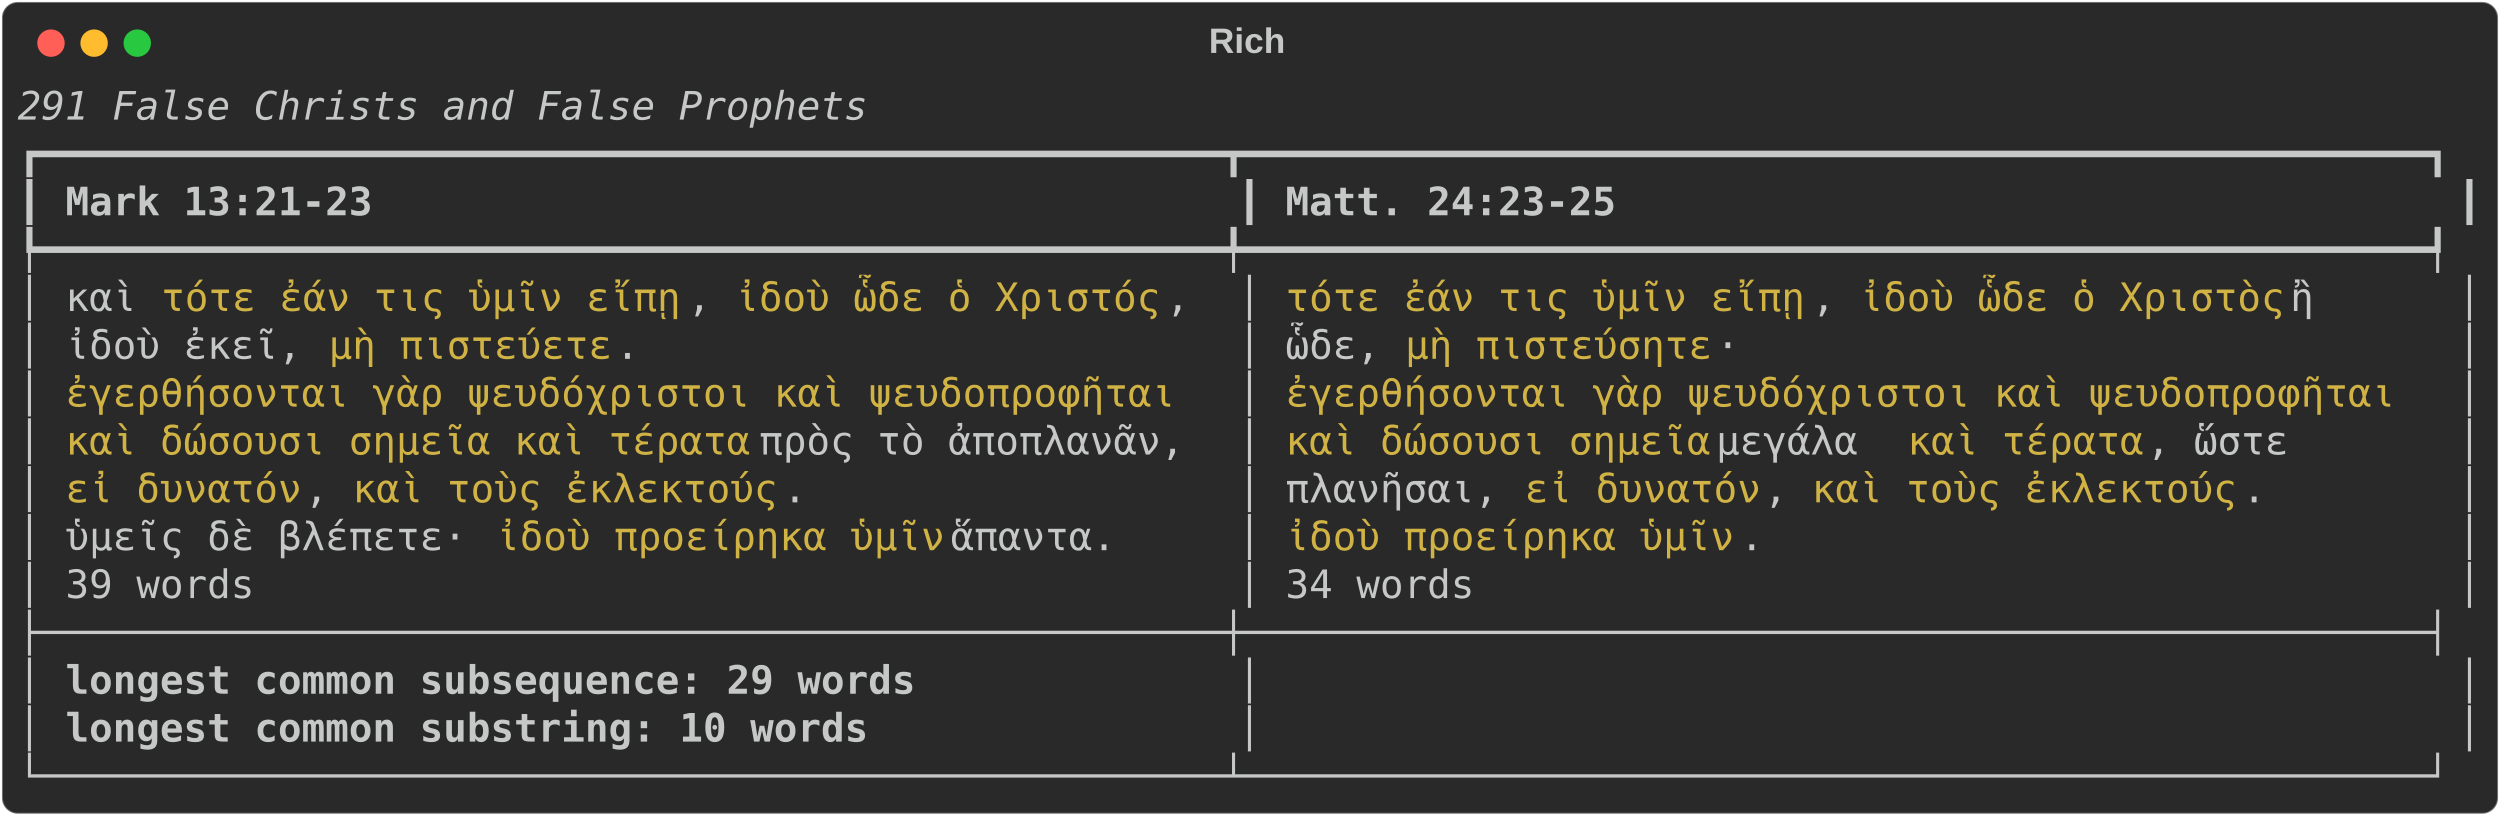
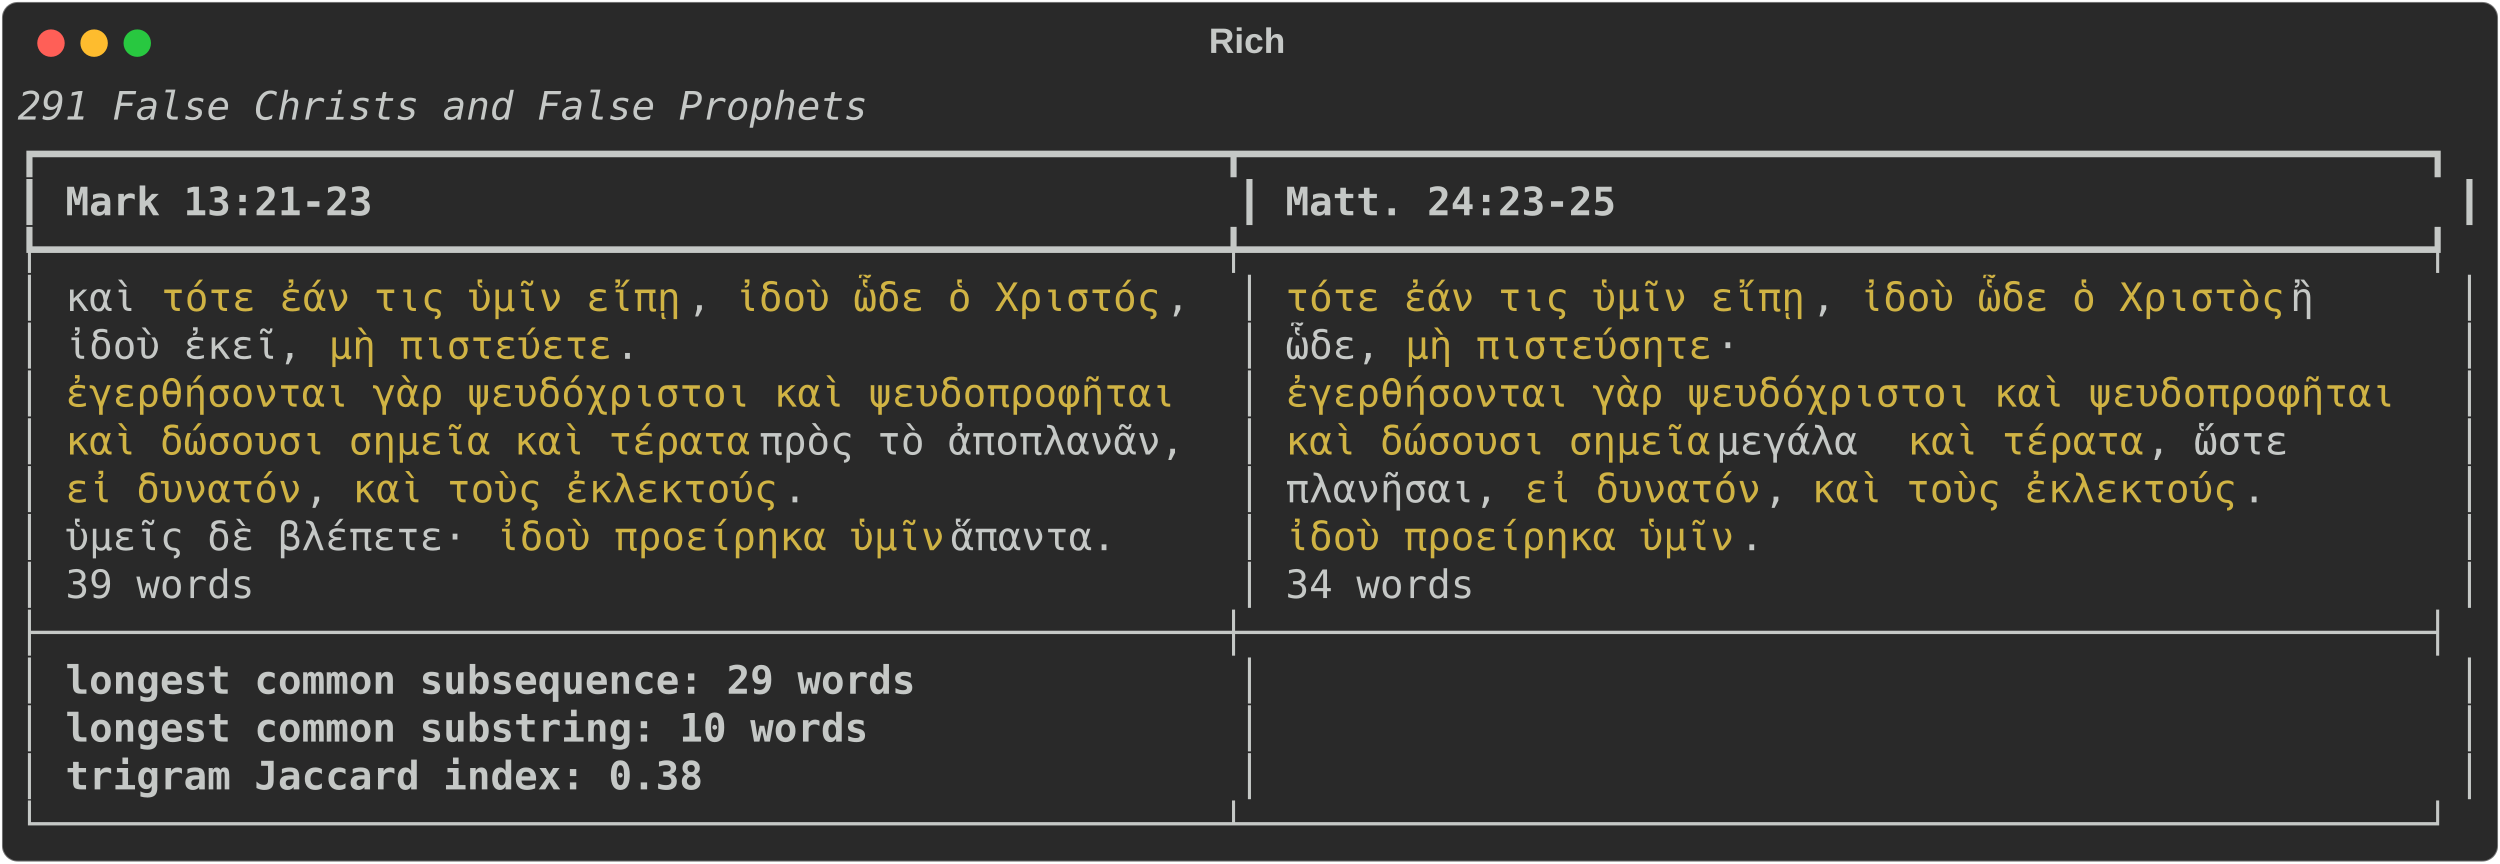
- <svg xmlns="http://www.w3.org/2000/svg" class="rich-terminal" viewBox="0 0 1275 416.0">
+ <svg xmlns="http://www.w3.org/2000/svg" class="rich-terminal" viewBox="0 0 1275 440.4">
  <style>

    @font-face {
        font-family: "Fira Code";
        src: local("FiraCode-Regular"),
                url("https://cdnjs.cloudflare.com/ajax/libs/firacode/6.2.0/woff2/FiraCode-Regular.woff2") format("woff2"),
                url("https://cdnjs.cloudflare.com/ajax/libs/firacode/6.2.0/woff/FiraCode-Regular.woff") format("woff");
        font-style: normal;
        font-weight: 400;
    }
    @font-face {
        font-family: "Fira Code";
        src: local("FiraCode-Bold"),
                url("https://cdnjs.cloudflare.com/ajax/libs/firacode/6.2.0/woff2/FiraCode-Bold.woff2") format("woff2"),
                url("https://cdnjs.cloudflare.com/ajax/libs/firacode/6.2.0/woff/FiraCode-Bold.woff") format("woff");
        font-style: bold;
        font-weight: 700;
    }

-     .terminal-671067187-matrix {
+     .terminal-1175322999-matrix {
        font-family: Fira Code, monospace;
        font-size: 20px;
        line-height: 24.4px;
        font-variant-east-asian: full-width;
    }

-     .terminal-671067187-title {
+     .terminal-1175322999-title {
        font-size: 18px;
        font-weight: bold;
        font-family: arial;
    }

-     .terminal-671067187-r1 { fill: #c5c8c6;font-style: italic; }
- .terminal-671067187-r2 { fill: #c5c8c6 }
- .terminal-671067187-r3 { fill: #c5c8c6;font-weight: bold }
- .terminal-671067187-r4 { fill: #d0b344 }
+     .terminal-1175322999-r1 { fill: #c5c8c6;font-style: italic; }
+ .terminal-1175322999-r2 { fill: #c5c8c6 }
+ .terminal-1175322999-r3 { fill: #c5c8c6;font-weight: bold }
+ .terminal-1175322999-r4 { fill: #d0b344 }
    </style>
  <defs>
-     <clipPath id="terminal-671067187-clip-terminal">
-       <rect x="0" y="0" width="1255.6" height="365.0" />
-     </clipPath>
-     <clipPath id="terminal-671067187-line-0">
+     <clipPath id="terminal-1175322999-clip-terminal">
+       <rect x="0" y="0" width="1255.6" height="389.4" />
+     </clipPath>
+     <clipPath id="terminal-1175322999-line-0">
      <rect x="0" y="1.5" width="1256.6" height="24.65" />
    </clipPath>
-     <clipPath id="terminal-671067187-line-1">
+     <clipPath id="terminal-1175322999-line-1">
      <rect x="0" y="25.9" width="1256.6" height="24.65" />
    </clipPath>
-     <clipPath id="terminal-671067187-line-2">
+     <clipPath id="terminal-1175322999-line-2">
      <rect x="0" y="50.3" width="1256.6" height="24.65" />
    </clipPath>
-     <clipPath id="terminal-671067187-line-3">
+     <clipPath id="terminal-1175322999-line-3">
      <rect x="0" y="74.7" width="1256.6" height="24.65" />
    </clipPath>
-     <clipPath id="terminal-671067187-line-4">
+     <clipPath id="terminal-1175322999-line-4">
      <rect x="0" y="99.1" width="1256.6" height="24.65" />
    </clipPath>
-     <clipPath id="terminal-671067187-line-5">
+     <clipPath id="terminal-1175322999-line-5">
      <rect x="0" y="123.5" width="1256.6" height="24.65" />
    </clipPath>
-     <clipPath id="terminal-671067187-line-6">
+     <clipPath id="terminal-1175322999-line-6">
      <rect x="0" y="147.9" width="1256.6" height="24.65" />
    </clipPath>
-     <clipPath id="terminal-671067187-line-7">
+     <clipPath id="terminal-1175322999-line-7">
      <rect x="0" y="172.3" width="1256.6" height="24.65" />
    </clipPath>
-     <clipPath id="terminal-671067187-line-8">
+     <clipPath id="terminal-1175322999-line-8">
      <rect x="0" y="196.7" width="1256.6" height="24.65" />
    </clipPath>
-     <clipPath id="terminal-671067187-line-9">
+     <clipPath id="terminal-1175322999-line-9">
      <rect x="0" y="221.1" width="1256.6" height="24.65" />
    </clipPath>
-     <clipPath id="terminal-671067187-line-10">
+     <clipPath id="terminal-1175322999-line-10">
      <rect x="0" y="245.5" width="1256.6" height="24.65" />
    </clipPath>
-     <clipPath id="terminal-671067187-line-11">
+     <clipPath id="terminal-1175322999-line-11">
      <rect x="0" y="269.9" width="1256.6" height="24.65" />
    </clipPath>
-     <clipPath id="terminal-671067187-line-12">
+     <clipPath id="terminal-1175322999-line-12">
      <rect x="0" y="294.3" width="1256.6" height="24.65" />
    </clipPath>
-     <clipPath id="terminal-671067187-line-13">
+     <clipPath id="terminal-1175322999-line-13">
      <rect x="0" y="318.7" width="1256.6" height="24.65" />
    </clipPath>
+     <clipPath id="terminal-1175322999-line-14">
+       <rect x="0" y="343.1" width="1256.6" height="24.65" />
+     </clipPath>
  </defs>
-   <rect fill="#292929" stroke="rgba(255,255,255,0.35)" stroke-width="1" x="1" y="1" width="1273" height="414" rx="8" />
-   <text class="terminal-671067187-title" fill="#c5c8c6" text-anchor="middle" x="636" y="27">Rich</text>
+   <rect fill="#292929" stroke="rgba(255,255,255,0.35)" stroke-width="1" x="1" y="1" width="1273" height="438.4" rx="8" />
+   <text class="terminal-1175322999-title" fill="#c5c8c6" text-anchor="middle" x="636" y="27">Rich</text>
  <g transform="translate(26,22)">
    <circle cx="0" cy="0" r="7" fill="#ff5f57" />
    <circle cx="22" cy="0" r="7" fill="#febc2e" />
    <circle cx="44" cy="0" r="7" fill="#28c840" />
  </g>
-   <g transform="translate(9, 41)" clip-path="url(#terminal-671067187-clip-terminal)">
-     <g class="terminal-671067187-matrix">
-       <text class="terminal-671067187-r1" x="0" y="20" textLength="1256.6" clip-path="url(#terminal-671067187-line-0)">                                 291 False Christs and False Prophets                                  </text>
-       <text class="terminal-671067187-r2" x="1256.6" y="20" textLength="12.2" clip-path="url(#terminal-671067187-line-0)">
- </text>
-       <text class="terminal-671067187-r2" x="0" y="44.4" textLength="1256.6" clip-path="url(#terminal-671067187-line-1)">┏━━━━━━━━━━━━━━━━━━━━━━━━━━━━━━━━━━━━━━━━━━━━━━━━━━┳━━━━━━━━━━━━━━━━━━━━━━━━━━━━━━━━━━━━━━━━━━━━━━━━━━┓</text>
-       <text class="terminal-671067187-r2" x="1256.6" y="44.4" textLength="12.2" clip-path="url(#terminal-671067187-line-1)">
- </text>
-       <text class="terminal-671067187-r2" x="0" y="68.8" textLength="12.2" clip-path="url(#terminal-671067187-line-2)">┃</text>
-       <text class="terminal-671067187-r3" x="24.4" y="68.8" textLength="585.6" clip-path="url(#terminal-671067187-line-2)">Mark 13:21-23                                   </text>
-       <text class="terminal-671067187-r2" x="622.2" y="68.8" textLength="12.2" clip-path="url(#terminal-671067187-line-2)">┃</text>
-       <text class="terminal-671067187-r3" x="646.6" y="68.8" textLength="585.6" clip-path="url(#terminal-671067187-line-2)">Matt. 24:23-25                                  </text>
-       <text class="terminal-671067187-r2" x="1244.4" y="68.8" textLength="12.2" clip-path="url(#terminal-671067187-line-2)">┃</text>
-       <text class="terminal-671067187-r2" x="1256.6" y="68.8" textLength="12.2" clip-path="url(#terminal-671067187-line-2)">
- </text>
-       <text class="terminal-671067187-r2" x="0" y="93.2" textLength="1256.6" clip-path="url(#terminal-671067187-line-3)">┡━━━━━━━━━━━━━━━━━━━━━━━━━━━━━━━━━━━━━━━━━━━━━━━━━━╇━━━━━━━━━━━━━━━━━━━━━━━━━━━━━━━━━━━━━━━━━━━━━━━━━━┩</text>
-       <text class="terminal-671067187-r2" x="1256.6" y="93.2" textLength="12.2" clip-path="url(#terminal-671067187-line-3)">
- </text>
-       <text class="terminal-671067187-r2" x="0" y="117.6" textLength="12.2" clip-path="url(#terminal-671067187-line-4)">│</text>
-       <text class="terminal-671067187-r2" x="24.4" y="117.6" textLength="48.8" clip-path="url(#terminal-671067187-line-4)">καὶ </text>
-       <text class="terminal-671067187-r4" x="73.2" y="117.6" textLength="268.4" clip-path="url(#terminal-671067187-line-4)">τότε ἐάν τις ὑμῖν εἴπῃ</text>
-       <text class="terminal-671067187-r2" x="341.6" y="117.6" textLength="24.4" clip-path="url(#terminal-671067187-line-4)">, </text>
-       <text class="terminal-671067187-r4" x="366" y="117.6" textLength="219.6" clip-path="url(#terminal-671067187-line-4)">ἰδοὺ ὧδε ὁ Χριστός</text>
-       <text class="terminal-671067187-r2" x="585.6" y="117.6" textLength="24.4" clip-path="url(#terminal-671067187-line-4)">, </text>
-       <text class="terminal-671067187-r2" x="622.2" y="117.6" textLength="12.2" clip-path="url(#terminal-671067187-line-4)">│</text>
-       <text class="terminal-671067187-r4" x="646.6" y="117.6" textLength="268.4" clip-path="url(#terminal-671067187-line-4)">τότε ἐάν τις ὑμῖν εἴπῃ</text>
-       <text class="terminal-671067187-r2" x="915" y="117.6" textLength="24.4" clip-path="url(#terminal-671067187-line-4)">, </text>
-       <text class="terminal-671067187-r4" x="939.4" y="117.6" textLength="219.6" clip-path="url(#terminal-671067187-line-4)">ἰδοὺ ὧδε ὁ Χριστὸς</text>
-       <text class="terminal-671067187-r2" x="1159" y="117.6" textLength="73.2" clip-path="url(#terminal-671067187-line-4)"> ἢ    </text>
-       <text class="terminal-671067187-r2" x="1244.4" y="117.6" textLength="12.2" clip-path="url(#terminal-671067187-line-4)">│</text>
-       <text class="terminal-671067187-r2" x="1256.6" y="117.6" textLength="12.2" clip-path="url(#terminal-671067187-line-4)">
- </text>
-       <text class="terminal-671067187-r2" x="0" y="142" textLength="12.2" clip-path="url(#terminal-671067187-line-5)">│</text>
-       <text class="terminal-671067187-r2" x="24.4" y="142" textLength="134.2" clip-path="url(#terminal-671067187-line-5)">ἰδοὺ ἐκεῖ, </text>
-       <text class="terminal-671067187-r4" x="158.6" y="142" textLength="146.4" clip-path="url(#terminal-671067187-line-5)">μὴ πιστεύετε</text>
-       <text class="terminal-671067187-r2" x="305" y="142" textLength="305" clip-path="url(#terminal-671067187-line-5)">.                        </text>
-       <text class="terminal-671067187-r2" x="622.2" y="142" textLength="12.2" clip-path="url(#terminal-671067187-line-5)">│</text>
-       <text class="terminal-671067187-r2" x="646.6" y="142" textLength="61" clip-path="url(#terminal-671067187-line-5)">ὧδε, </text>
-       <text class="terminal-671067187-r4" x="707.6" y="142" textLength="158.6" clip-path="url(#terminal-671067187-line-5)">μὴ πιστεύσητε</text>
-       <text class="terminal-671067187-r2" x="866.2" y="142" textLength="366" clip-path="url(#terminal-671067187-line-5)">·                             </text>
-       <text class="terminal-671067187-r2" x="1244.4" y="142" textLength="12.2" clip-path="url(#terminal-671067187-line-5)">│</text>
-       <text class="terminal-671067187-r2" x="1256.6" y="142" textLength="12.2" clip-path="url(#terminal-671067187-line-5)">
- </text>
-       <text class="terminal-671067187-r2" x="0" y="166.4" textLength="12.2" clip-path="url(#terminal-671067187-line-6)">│</text>
-       <text class="terminal-671067187-r4" x="24.4" y="166.4" textLength="585.6" clip-path="url(#terminal-671067187-line-6)">ἐγερθήσονται γὰρ ψευδόχριστοι καὶ ψευδοπροφῆται </text>
-       <text class="terminal-671067187-r2" x="622.2" y="166.4" textLength="12.2" clip-path="url(#terminal-671067187-line-6)">│</text>
-       <text class="terminal-671067187-r4" x="646.6" y="166.4" textLength="585.6" clip-path="url(#terminal-671067187-line-6)">ἐγερθήσονται γὰρ ψευδόχριστοι καὶ ψευδοπροφῆται </text>
-       <text class="terminal-671067187-r2" x="1244.4" y="166.4" textLength="12.2" clip-path="url(#terminal-671067187-line-6)">│</text>
-       <text class="terminal-671067187-r2" x="1256.6" y="166.4" textLength="12.2" clip-path="url(#terminal-671067187-line-6)">
- </text>
-       <text class="terminal-671067187-r2" x="0" y="190.8" textLength="12.2" clip-path="url(#terminal-671067187-line-7)">│</text>
-       <text class="terminal-671067187-r4" x="24.4" y="190.8" textLength="353.8" clip-path="url(#terminal-671067187-line-7)">καὶ δώσουσι σημεῖα καὶ τέρατα</text>
-       <text class="terminal-671067187-r2" x="378.2" y="190.8" textLength="231.8" clip-path="url(#terminal-671067187-line-7)"> πρὸς τὸ ἀποπλανᾶν,</text>
-       <text class="terminal-671067187-r2" x="622.2" y="190.8" textLength="12.2" clip-path="url(#terminal-671067187-line-7)">│</text>
-       <text class="terminal-671067187-r4" x="646.6" y="190.8" textLength="219.6" clip-path="url(#terminal-671067187-line-7)">καὶ δώσουσι σημεῖα</text>
-       <text class="terminal-671067187-r2" x="866.2" y="190.8" textLength="97.6" clip-path="url(#terminal-671067187-line-7)"> μεγάλα </text>
-       <text class="terminal-671067187-r4" x="963.8" y="190.8" textLength="122" clip-path="url(#terminal-671067187-line-7)">καὶ τέρατα</text>
-       <text class="terminal-671067187-r2" x="1085.8" y="190.8" textLength="146.4" clip-path="url(#terminal-671067187-line-7)">, ὥστε      </text>
-       <text class="terminal-671067187-r2" x="1244.4" y="190.8" textLength="12.2" clip-path="url(#terminal-671067187-line-7)">│</text>
-       <text class="terminal-671067187-r2" x="1256.6" y="190.8" textLength="12.2" clip-path="url(#terminal-671067187-line-7)">
- </text>
-       <text class="terminal-671067187-r2" x="0" y="215.2" textLength="12.2" clip-path="url(#terminal-671067187-line-8)">│</text>
-       <text class="terminal-671067187-r4" x="24.4" y="215.2" textLength="122" clip-path="url(#terminal-671067187-line-8)">εἰ δυνατόν</text>
-       <text class="terminal-671067187-r2" x="146.4" y="215.2" textLength="24.4" clip-path="url(#terminal-671067187-line-8)">, </text>
-       <text class="terminal-671067187-r4" x="170.8" y="215.2" textLength="219.6" clip-path="url(#terminal-671067187-line-8)">καὶ τοὺς ἐκλεκτούς</text>
-       <text class="terminal-671067187-r2" x="390.4" y="215.2" textLength="219.6" clip-path="url(#terminal-671067187-line-8)">.                 </text>
-       <text class="terminal-671067187-r2" x="622.2" y="215.2" textLength="12.2" clip-path="url(#terminal-671067187-line-8)">│</text>
-       <text class="terminal-671067187-r2" x="646.6" y="215.2" textLength="122" clip-path="url(#terminal-671067187-line-8)">πλανῆσαι, </text>
-       <text class="terminal-671067187-r4" x="768.6" y="215.2" textLength="122" clip-path="url(#terminal-671067187-line-8)">εἰ δυνατόν</text>
-       <text class="terminal-671067187-r2" x="890.6" y="215.2" textLength="24.4" clip-path="url(#terminal-671067187-line-8)">, </text>
-       <text class="terminal-671067187-r4" x="915" y="215.2" textLength="219.6" clip-path="url(#terminal-671067187-line-8)">καὶ τοὺς ἐκλεκτούς</text>
-       <text class="terminal-671067187-r2" x="1134.6" y="215.2" textLength="97.6" clip-path="url(#terminal-671067187-line-8)">.       </text>
-       <text class="terminal-671067187-r2" x="1244.4" y="215.2" textLength="12.2" clip-path="url(#terminal-671067187-line-8)">│</text>
-       <text class="terminal-671067187-r2" x="1256.6" y="215.2" textLength="12.2" clip-path="url(#terminal-671067187-line-8)">
- </text>
-       <text class="terminal-671067187-r2" x="0" y="239.6" textLength="12.2" clip-path="url(#terminal-671067187-line-9)">│</text>
-       <text class="terminal-671067187-r2" x="24.4" y="239.6" textLength="219.6" clip-path="url(#terminal-671067187-line-9)">ὑμεῖς δὲ βλέπετε· </text>
-       <text class="terminal-671067187-r4" x="244" y="239.6" textLength="231.8" clip-path="url(#terminal-671067187-line-9)">ἰδοὺ προείρηκα ὑμῖν</text>
-       <text class="terminal-671067187-r2" x="475.8" y="239.6" textLength="134.2" clip-path="url(#terminal-671067187-line-9)"> ἅπαντα.   </text>
-       <text class="terminal-671067187-r2" x="622.2" y="239.6" textLength="12.2" clip-path="url(#terminal-671067187-line-9)">│</text>
-       <text class="terminal-671067187-r4" x="646.6" y="239.6" textLength="231.8" clip-path="url(#terminal-671067187-line-9)">ἰδοὺ προείρηκα ὑμῖν</text>
-       <text class="terminal-671067187-r2" x="878.4" y="239.6" textLength="353.8" clip-path="url(#terminal-671067187-line-9)">.                            </text>
-       <text class="terminal-671067187-r2" x="1244.4" y="239.6" textLength="12.2" clip-path="url(#terminal-671067187-line-9)">│</text>
-       <text class="terminal-671067187-r2" x="1256.6" y="239.6" textLength="12.2" clip-path="url(#terminal-671067187-line-9)">
- </text>
-       <text class="terminal-671067187-r2" x="0" y="264" textLength="12.2" clip-path="url(#terminal-671067187-line-10)">│</text>
-       <text class="terminal-671067187-r2" x="24.4" y="264" textLength="585.6" clip-path="url(#terminal-671067187-line-10)">39 words                                        </text>
-       <text class="terminal-671067187-r2" x="622.2" y="264" textLength="12.2" clip-path="url(#terminal-671067187-line-10)">│</text>
-       <text class="terminal-671067187-r2" x="646.6" y="264" textLength="585.6" clip-path="url(#terminal-671067187-line-10)">34 words                                        </text>
-       <text class="terminal-671067187-r2" x="1244.4" y="264" textLength="12.2" clip-path="url(#terminal-671067187-line-10)">│</text>
-       <text class="terminal-671067187-r2" x="1256.6" y="264" textLength="12.2" clip-path="url(#terminal-671067187-line-10)">
- </text>
-       <text class="terminal-671067187-r2" x="0" y="288.4" textLength="1256.6" clip-path="url(#terminal-671067187-line-11)">├──────────────────────────────────────────────────┼──────────────────────────────────────────────────┤</text>
-       <text class="terminal-671067187-r2" x="1256.6" y="288.4" textLength="12.2" clip-path="url(#terminal-671067187-line-11)">
- </text>
-       <text class="terminal-671067187-r2" x="0" y="312.8" textLength="12.2" clip-path="url(#terminal-671067187-line-12)">│</text>
-       <text class="terminal-671067187-r3" x="24.4" y="312.8" textLength="585.6" clip-path="url(#terminal-671067187-line-12)">longest common subsequence: 29 words            </text>
-       <text class="terminal-671067187-r2" x="622.2" y="312.8" textLength="12.2" clip-path="url(#terminal-671067187-line-12)">│</text>
-       <text class="terminal-671067187-r2" x="1244.4" y="312.8" textLength="12.2" clip-path="url(#terminal-671067187-line-12)">│</text>
-       <text class="terminal-671067187-r2" x="1256.6" y="312.8" textLength="12.2" clip-path="url(#terminal-671067187-line-12)">
- </text>
-       <text class="terminal-671067187-r2" x="0" y="337.2" textLength="12.2" clip-path="url(#terminal-671067187-line-13)">│</text>
-       <text class="terminal-671067187-r3" x="24.4" y="337.2" textLength="585.6" clip-path="url(#terminal-671067187-line-13)">longest common substring: 10 words              </text>
-       <text class="terminal-671067187-r2" x="622.2" y="337.2" textLength="12.2" clip-path="url(#terminal-671067187-line-13)">│</text>
-       <text class="terminal-671067187-r2" x="1244.4" y="337.2" textLength="12.2" clip-path="url(#terminal-671067187-line-13)">│</text>
-       <text class="terminal-671067187-r2" x="1256.6" y="337.2" textLength="12.2" clip-path="url(#terminal-671067187-line-13)">
- </text>
-       <text class="terminal-671067187-r2" x="0" y="361.6" textLength="1256.6" clip-path="url(#terminal-671067187-line-14)">└──────────────────────────────────────────────────┴──────────────────────────────────────────────────┘</text>
-       <text class="terminal-671067187-r2" x="1256.6" y="361.6" textLength="12.2" clip-path="url(#terminal-671067187-line-14)">
+   <g transform="translate(9, 41)" clip-path="url(#terminal-1175322999-clip-terminal)">
+     <g class="terminal-1175322999-matrix">
+       <text class="terminal-1175322999-r1" x="0" y="20" textLength="1256.6" clip-path="url(#terminal-1175322999-line-0)">                                 291 False Christs and False Prophets                                  </text>
+       <text class="terminal-1175322999-r2" x="1256.6" y="20" textLength="12.2" clip-path="url(#terminal-1175322999-line-0)">
+ </text>
+       <text class="terminal-1175322999-r2" x="0" y="44.4" textLength="1256.6" clip-path="url(#terminal-1175322999-line-1)">┏━━━━━━━━━━━━━━━━━━━━━━━━━━━━━━━━━━━━━━━━━━━━━━━━━━┳━━━━━━━━━━━━━━━━━━━━━━━━━━━━━━━━━━━━━━━━━━━━━━━━━━┓</text>
+       <text class="terminal-1175322999-r2" x="1256.6" y="44.4" textLength="12.2" clip-path="url(#terminal-1175322999-line-1)">
+ </text>
+       <text class="terminal-1175322999-r2" x="0" y="68.8" textLength="12.2" clip-path="url(#terminal-1175322999-line-2)">┃</text>
+       <text class="terminal-1175322999-r3" x="24.4" y="68.8" textLength="585.6" clip-path="url(#terminal-1175322999-line-2)">Mark 13:21-23                                   </text>
+       <text class="terminal-1175322999-r2" x="622.2" y="68.8" textLength="12.2" clip-path="url(#terminal-1175322999-line-2)">┃</text>
+       <text class="terminal-1175322999-r3" x="646.6" y="68.8" textLength="585.6" clip-path="url(#terminal-1175322999-line-2)">Matt. 24:23-25                                  </text>
+       <text class="terminal-1175322999-r2" x="1244.4" y="68.8" textLength="12.2" clip-path="url(#terminal-1175322999-line-2)">┃</text>
+       <text class="terminal-1175322999-r2" x="1256.6" y="68.8" textLength="12.2" clip-path="url(#terminal-1175322999-line-2)">
+ </text>
+       <text class="terminal-1175322999-r2" x="0" y="93.2" textLength="1256.6" clip-path="url(#terminal-1175322999-line-3)">┡━━━━━━━━━━━━━━━━━━━━━━━━━━━━━━━━━━━━━━━━━━━━━━━━━━╇━━━━━━━━━━━━━━━━━━━━━━━━━━━━━━━━━━━━━━━━━━━━━━━━━━┩</text>
+       <text class="terminal-1175322999-r2" x="1256.6" y="93.2" textLength="12.2" clip-path="url(#terminal-1175322999-line-3)">
+ </text>
+       <text class="terminal-1175322999-r2" x="0" y="117.6" textLength="12.2" clip-path="url(#terminal-1175322999-line-4)">│</text>
+       <text class="terminal-1175322999-r2" x="24.4" y="117.6" textLength="48.8" clip-path="url(#terminal-1175322999-line-4)">καὶ </text>
+       <text class="terminal-1175322999-r4" x="73.2" y="117.6" textLength="268.4" clip-path="url(#terminal-1175322999-line-4)">τότε ἐάν τις ὑμῖν εἴπῃ</text>
+       <text class="terminal-1175322999-r2" x="341.6" y="117.6" textLength="24.4" clip-path="url(#terminal-1175322999-line-4)">, </text>
+       <text class="terminal-1175322999-r4" x="366" y="117.6" textLength="219.6" clip-path="url(#terminal-1175322999-line-4)">ἰδοὺ ὧδε ὁ Χριστός</text>
+       <text class="terminal-1175322999-r2" x="585.6" y="117.6" textLength="24.4" clip-path="url(#terminal-1175322999-line-4)">, </text>
+       <text class="terminal-1175322999-r2" x="622.2" y="117.6" textLength="12.2" clip-path="url(#terminal-1175322999-line-4)">│</text>
+       <text class="terminal-1175322999-r4" x="646.6" y="117.6" textLength="268.4" clip-path="url(#terminal-1175322999-line-4)">τότε ἐάν τις ὑμῖν εἴπῃ</text>
+       <text class="terminal-1175322999-r2" x="915" y="117.6" textLength="24.4" clip-path="url(#terminal-1175322999-line-4)">, </text>
+       <text class="terminal-1175322999-r4" x="939.4" y="117.6" textLength="219.6" clip-path="url(#terminal-1175322999-line-4)">ἰδοὺ ὧδε ὁ Χριστὸς</text>
+       <text class="terminal-1175322999-r2" x="1159" y="117.6" textLength="73.2" clip-path="url(#terminal-1175322999-line-4)"> ἢ    </text>
+       <text class="terminal-1175322999-r2" x="1244.4" y="117.6" textLength="12.2" clip-path="url(#terminal-1175322999-line-4)">│</text>
+       <text class="terminal-1175322999-r2" x="1256.6" y="117.6" textLength="12.2" clip-path="url(#terminal-1175322999-line-4)">
+ </text>
+       <text class="terminal-1175322999-r2" x="0" y="142" textLength="12.2" clip-path="url(#terminal-1175322999-line-5)">│</text>
+       <text class="terminal-1175322999-r2" x="24.4" y="142" textLength="134.2" clip-path="url(#terminal-1175322999-line-5)">ἰδοὺ ἐκεῖ, </text>
+       <text class="terminal-1175322999-r4" x="158.6" y="142" textLength="146.4" clip-path="url(#terminal-1175322999-line-5)">μὴ πιστεύετε</text>
+       <text class="terminal-1175322999-r2" x="305" y="142" textLength="305" clip-path="url(#terminal-1175322999-line-5)">.                        </text>
+       <text class="terminal-1175322999-r2" x="622.2" y="142" textLength="12.2" clip-path="url(#terminal-1175322999-line-5)">│</text>
+       <text class="terminal-1175322999-r2" x="646.6" y="142" textLength="61" clip-path="url(#terminal-1175322999-line-5)">ὧδε, </text>
+       <text class="terminal-1175322999-r4" x="707.6" y="142" textLength="158.6" clip-path="url(#terminal-1175322999-line-5)">μὴ πιστεύσητε</text>
+       <text class="terminal-1175322999-r2" x="866.2" y="142" textLength="366" clip-path="url(#terminal-1175322999-line-5)">·                             </text>
+       <text class="terminal-1175322999-r2" x="1244.4" y="142" textLength="12.2" clip-path="url(#terminal-1175322999-line-5)">│</text>
+       <text class="terminal-1175322999-r2" x="1256.6" y="142" textLength="12.2" clip-path="url(#terminal-1175322999-line-5)">
+ </text>
+       <text class="terminal-1175322999-r2" x="0" y="166.4" textLength="12.2" clip-path="url(#terminal-1175322999-line-6)">│</text>
+       <text class="terminal-1175322999-r4" x="24.4" y="166.4" textLength="585.6" clip-path="url(#terminal-1175322999-line-6)">ἐγερθήσονται γὰρ ψευδόχριστοι καὶ ψευδοπροφῆται </text>
+       <text class="terminal-1175322999-r2" x="622.2" y="166.4" textLength="12.2" clip-path="url(#terminal-1175322999-line-6)">│</text>
+       <text class="terminal-1175322999-r4" x="646.6" y="166.4" textLength="585.6" clip-path="url(#terminal-1175322999-line-6)">ἐγερθήσονται γὰρ ψευδόχριστοι καὶ ψευδοπροφῆται </text>
+       <text class="terminal-1175322999-r2" x="1244.4" y="166.4" textLength="12.2" clip-path="url(#terminal-1175322999-line-6)">│</text>
+       <text class="terminal-1175322999-r2" x="1256.6" y="166.4" textLength="12.2" clip-path="url(#terminal-1175322999-line-6)">
+ </text>
+       <text class="terminal-1175322999-r2" x="0" y="190.8" textLength="12.2" clip-path="url(#terminal-1175322999-line-7)">│</text>
+       <text class="terminal-1175322999-r4" x="24.4" y="190.8" textLength="353.8" clip-path="url(#terminal-1175322999-line-7)">καὶ δώσουσι σημεῖα καὶ τέρατα</text>
+       <text class="terminal-1175322999-r2" x="378.2" y="190.8" textLength="231.8" clip-path="url(#terminal-1175322999-line-7)"> πρὸς τὸ ἀποπλανᾶν,</text>
+       <text class="terminal-1175322999-r2" x="622.2" y="190.8" textLength="12.2" clip-path="url(#terminal-1175322999-line-7)">│</text>
+       <text class="terminal-1175322999-r4" x="646.6" y="190.8" textLength="219.6" clip-path="url(#terminal-1175322999-line-7)">καὶ δώσουσι σημεῖα</text>
+       <text class="terminal-1175322999-r2" x="866.2" y="190.8" textLength="97.6" clip-path="url(#terminal-1175322999-line-7)"> μεγάλα </text>
+       <text class="terminal-1175322999-r4" x="963.8" y="190.8" textLength="122" clip-path="url(#terminal-1175322999-line-7)">καὶ τέρατα</text>
+       <text class="terminal-1175322999-r2" x="1085.8" y="190.8" textLength="146.4" clip-path="url(#terminal-1175322999-line-7)">, ὥστε      </text>
+       <text class="terminal-1175322999-r2" x="1244.4" y="190.8" textLength="12.2" clip-path="url(#terminal-1175322999-line-7)">│</text>
+       <text class="terminal-1175322999-r2" x="1256.6" y="190.8" textLength="12.2" clip-path="url(#terminal-1175322999-line-7)">
+ </text>
+       <text class="terminal-1175322999-r2" x="0" y="215.2" textLength="12.2" clip-path="url(#terminal-1175322999-line-8)">│</text>
+       <text class="terminal-1175322999-r4" x="24.4" y="215.2" textLength="122" clip-path="url(#terminal-1175322999-line-8)">εἰ δυνατόν</text>
+       <text class="terminal-1175322999-r2" x="146.4" y="215.2" textLength="24.4" clip-path="url(#terminal-1175322999-line-8)">, </text>
+       <text class="terminal-1175322999-r4" x="170.8" y="215.2" textLength="219.6" clip-path="url(#terminal-1175322999-line-8)">καὶ τοὺς ἐκλεκτούς</text>
+       <text class="terminal-1175322999-r2" x="390.4" y="215.2" textLength="219.6" clip-path="url(#terminal-1175322999-line-8)">.                 </text>
+       <text class="terminal-1175322999-r2" x="622.2" y="215.2" textLength="12.2" clip-path="url(#terminal-1175322999-line-8)">│</text>
+       <text class="terminal-1175322999-r2" x="646.6" y="215.2" textLength="122" clip-path="url(#terminal-1175322999-line-8)">πλανῆσαι, </text>
+       <text class="terminal-1175322999-r4" x="768.6" y="215.2" textLength="122" clip-path="url(#terminal-1175322999-line-8)">εἰ δυνατόν</text>
+       <text class="terminal-1175322999-r2" x="890.6" y="215.2" textLength="24.4" clip-path="url(#terminal-1175322999-line-8)">, </text>
+       <text class="terminal-1175322999-r4" x="915" y="215.2" textLength="219.6" clip-path="url(#terminal-1175322999-line-8)">καὶ τοὺς ἐκλεκτούς</text>
+       <text class="terminal-1175322999-r2" x="1134.6" y="215.2" textLength="97.6" clip-path="url(#terminal-1175322999-line-8)">.       </text>
+       <text class="terminal-1175322999-r2" x="1244.4" y="215.2" textLength="12.2" clip-path="url(#terminal-1175322999-line-8)">│</text>
+       <text class="terminal-1175322999-r2" x="1256.6" y="215.2" textLength="12.2" clip-path="url(#terminal-1175322999-line-8)">
+ </text>
+       <text class="terminal-1175322999-r2" x="0" y="239.6" textLength="12.2" clip-path="url(#terminal-1175322999-line-9)">│</text>
+       <text class="terminal-1175322999-r2" x="24.4" y="239.6" textLength="219.6" clip-path="url(#terminal-1175322999-line-9)">ὑμεῖς δὲ βλέπετε· </text>
+       <text class="terminal-1175322999-r4" x="244" y="239.6" textLength="231.8" clip-path="url(#terminal-1175322999-line-9)">ἰδοὺ προείρηκα ὑμῖν</text>
+       <text class="terminal-1175322999-r2" x="475.8" y="239.6" textLength="134.2" clip-path="url(#terminal-1175322999-line-9)"> ἅπαντα.   </text>
+       <text class="terminal-1175322999-r2" x="622.2" y="239.6" textLength="12.2" clip-path="url(#terminal-1175322999-line-9)">│</text>
+       <text class="terminal-1175322999-r4" x="646.6" y="239.6" textLength="231.8" clip-path="url(#terminal-1175322999-line-9)">ἰδοὺ προείρηκα ὑμῖν</text>
+       <text class="terminal-1175322999-r2" x="878.4" y="239.6" textLength="353.8" clip-path="url(#terminal-1175322999-line-9)">.                            </text>
+       <text class="terminal-1175322999-r2" x="1244.4" y="239.6" textLength="12.2" clip-path="url(#terminal-1175322999-line-9)">│</text>
+       <text class="terminal-1175322999-r2" x="1256.6" y="239.6" textLength="12.2" clip-path="url(#terminal-1175322999-line-9)">
+ </text>
+       <text class="terminal-1175322999-r2" x="0" y="264" textLength="12.2" clip-path="url(#terminal-1175322999-line-10)">│</text>
+       <text class="terminal-1175322999-r2" x="24.4" y="264" textLength="585.6" clip-path="url(#terminal-1175322999-line-10)">39 words                                        </text>
+       <text class="terminal-1175322999-r2" x="622.2" y="264" textLength="12.2" clip-path="url(#terminal-1175322999-line-10)">│</text>
+       <text class="terminal-1175322999-r2" x="646.6" y="264" textLength="585.6" clip-path="url(#terminal-1175322999-line-10)">34 words                                        </text>
+       <text class="terminal-1175322999-r2" x="1244.4" y="264" textLength="12.2" clip-path="url(#terminal-1175322999-line-10)">│</text>
+       <text class="terminal-1175322999-r2" x="1256.6" y="264" textLength="12.2" clip-path="url(#terminal-1175322999-line-10)">
+ </text>
+       <text class="terminal-1175322999-r2" x="0" y="288.4" textLength="1256.6" clip-path="url(#terminal-1175322999-line-11)">├──────────────────────────────────────────────────┼──────────────────────────────────────────────────┤</text>
+       <text class="terminal-1175322999-r2" x="1256.6" y="288.4" textLength="12.2" clip-path="url(#terminal-1175322999-line-11)">
+ </text>
+       <text class="terminal-1175322999-r2" x="0" y="312.8" textLength="12.2" clip-path="url(#terminal-1175322999-line-12)">│</text>
+       <text class="terminal-1175322999-r3" x="24.4" y="312.8" textLength="585.6" clip-path="url(#terminal-1175322999-line-12)">longest common subsequence: 29 words            </text>
+       <text class="terminal-1175322999-r2" x="622.2" y="312.8" textLength="12.2" clip-path="url(#terminal-1175322999-line-12)">│</text>
+       <text class="terminal-1175322999-r2" x="1244.4" y="312.8" textLength="12.2" clip-path="url(#terminal-1175322999-line-12)">│</text>
+       <text class="terminal-1175322999-r2" x="1256.6" y="312.8" textLength="12.2" clip-path="url(#terminal-1175322999-line-12)">
+ </text>
+       <text class="terminal-1175322999-r2" x="0" y="337.2" textLength="12.2" clip-path="url(#terminal-1175322999-line-13)">│</text>
+       <text class="terminal-1175322999-r3" x="24.4" y="337.2" textLength="585.6" clip-path="url(#terminal-1175322999-line-13)">longest common substring: 10 words              </text>
+       <text class="terminal-1175322999-r2" x="622.2" y="337.2" textLength="12.2" clip-path="url(#terminal-1175322999-line-13)">│</text>
+       <text class="terminal-1175322999-r2" x="1244.4" y="337.2" textLength="12.2" clip-path="url(#terminal-1175322999-line-13)">│</text>
+       <text class="terminal-1175322999-r2" x="1256.6" y="337.2" textLength="12.2" clip-path="url(#terminal-1175322999-line-13)">
+ </text>
+       <text class="terminal-1175322999-r2" x="0" y="361.6" textLength="12.2" clip-path="url(#terminal-1175322999-line-14)">│</text>
+       <text class="terminal-1175322999-r3" x="24.4" y="361.6" textLength="585.6" clip-path="url(#terminal-1175322999-line-14)">trigram Jaccard index: 0.38                     </text>
+       <text class="terminal-1175322999-r2" x="622.2" y="361.6" textLength="12.2" clip-path="url(#terminal-1175322999-line-14)">│</text>
+       <text class="terminal-1175322999-r2" x="1244.4" y="361.6" textLength="12.2" clip-path="url(#terminal-1175322999-line-14)">│</text>
+       <text class="terminal-1175322999-r2" x="1256.6" y="361.6" textLength="12.2" clip-path="url(#terminal-1175322999-line-14)">
+ </text>
+       <text class="terminal-1175322999-r2" x="0" y="386" textLength="1256.6" clip-path="url(#terminal-1175322999-line-15)">└──────────────────────────────────────────────────┴──────────────────────────────────────────────────┘</text>
+       <text class="terminal-1175322999-r2" x="1256.6" y="386" textLength="12.2" clip-path="url(#terminal-1175322999-line-15)">
</text>
    </g>
  </g>
</svg>
